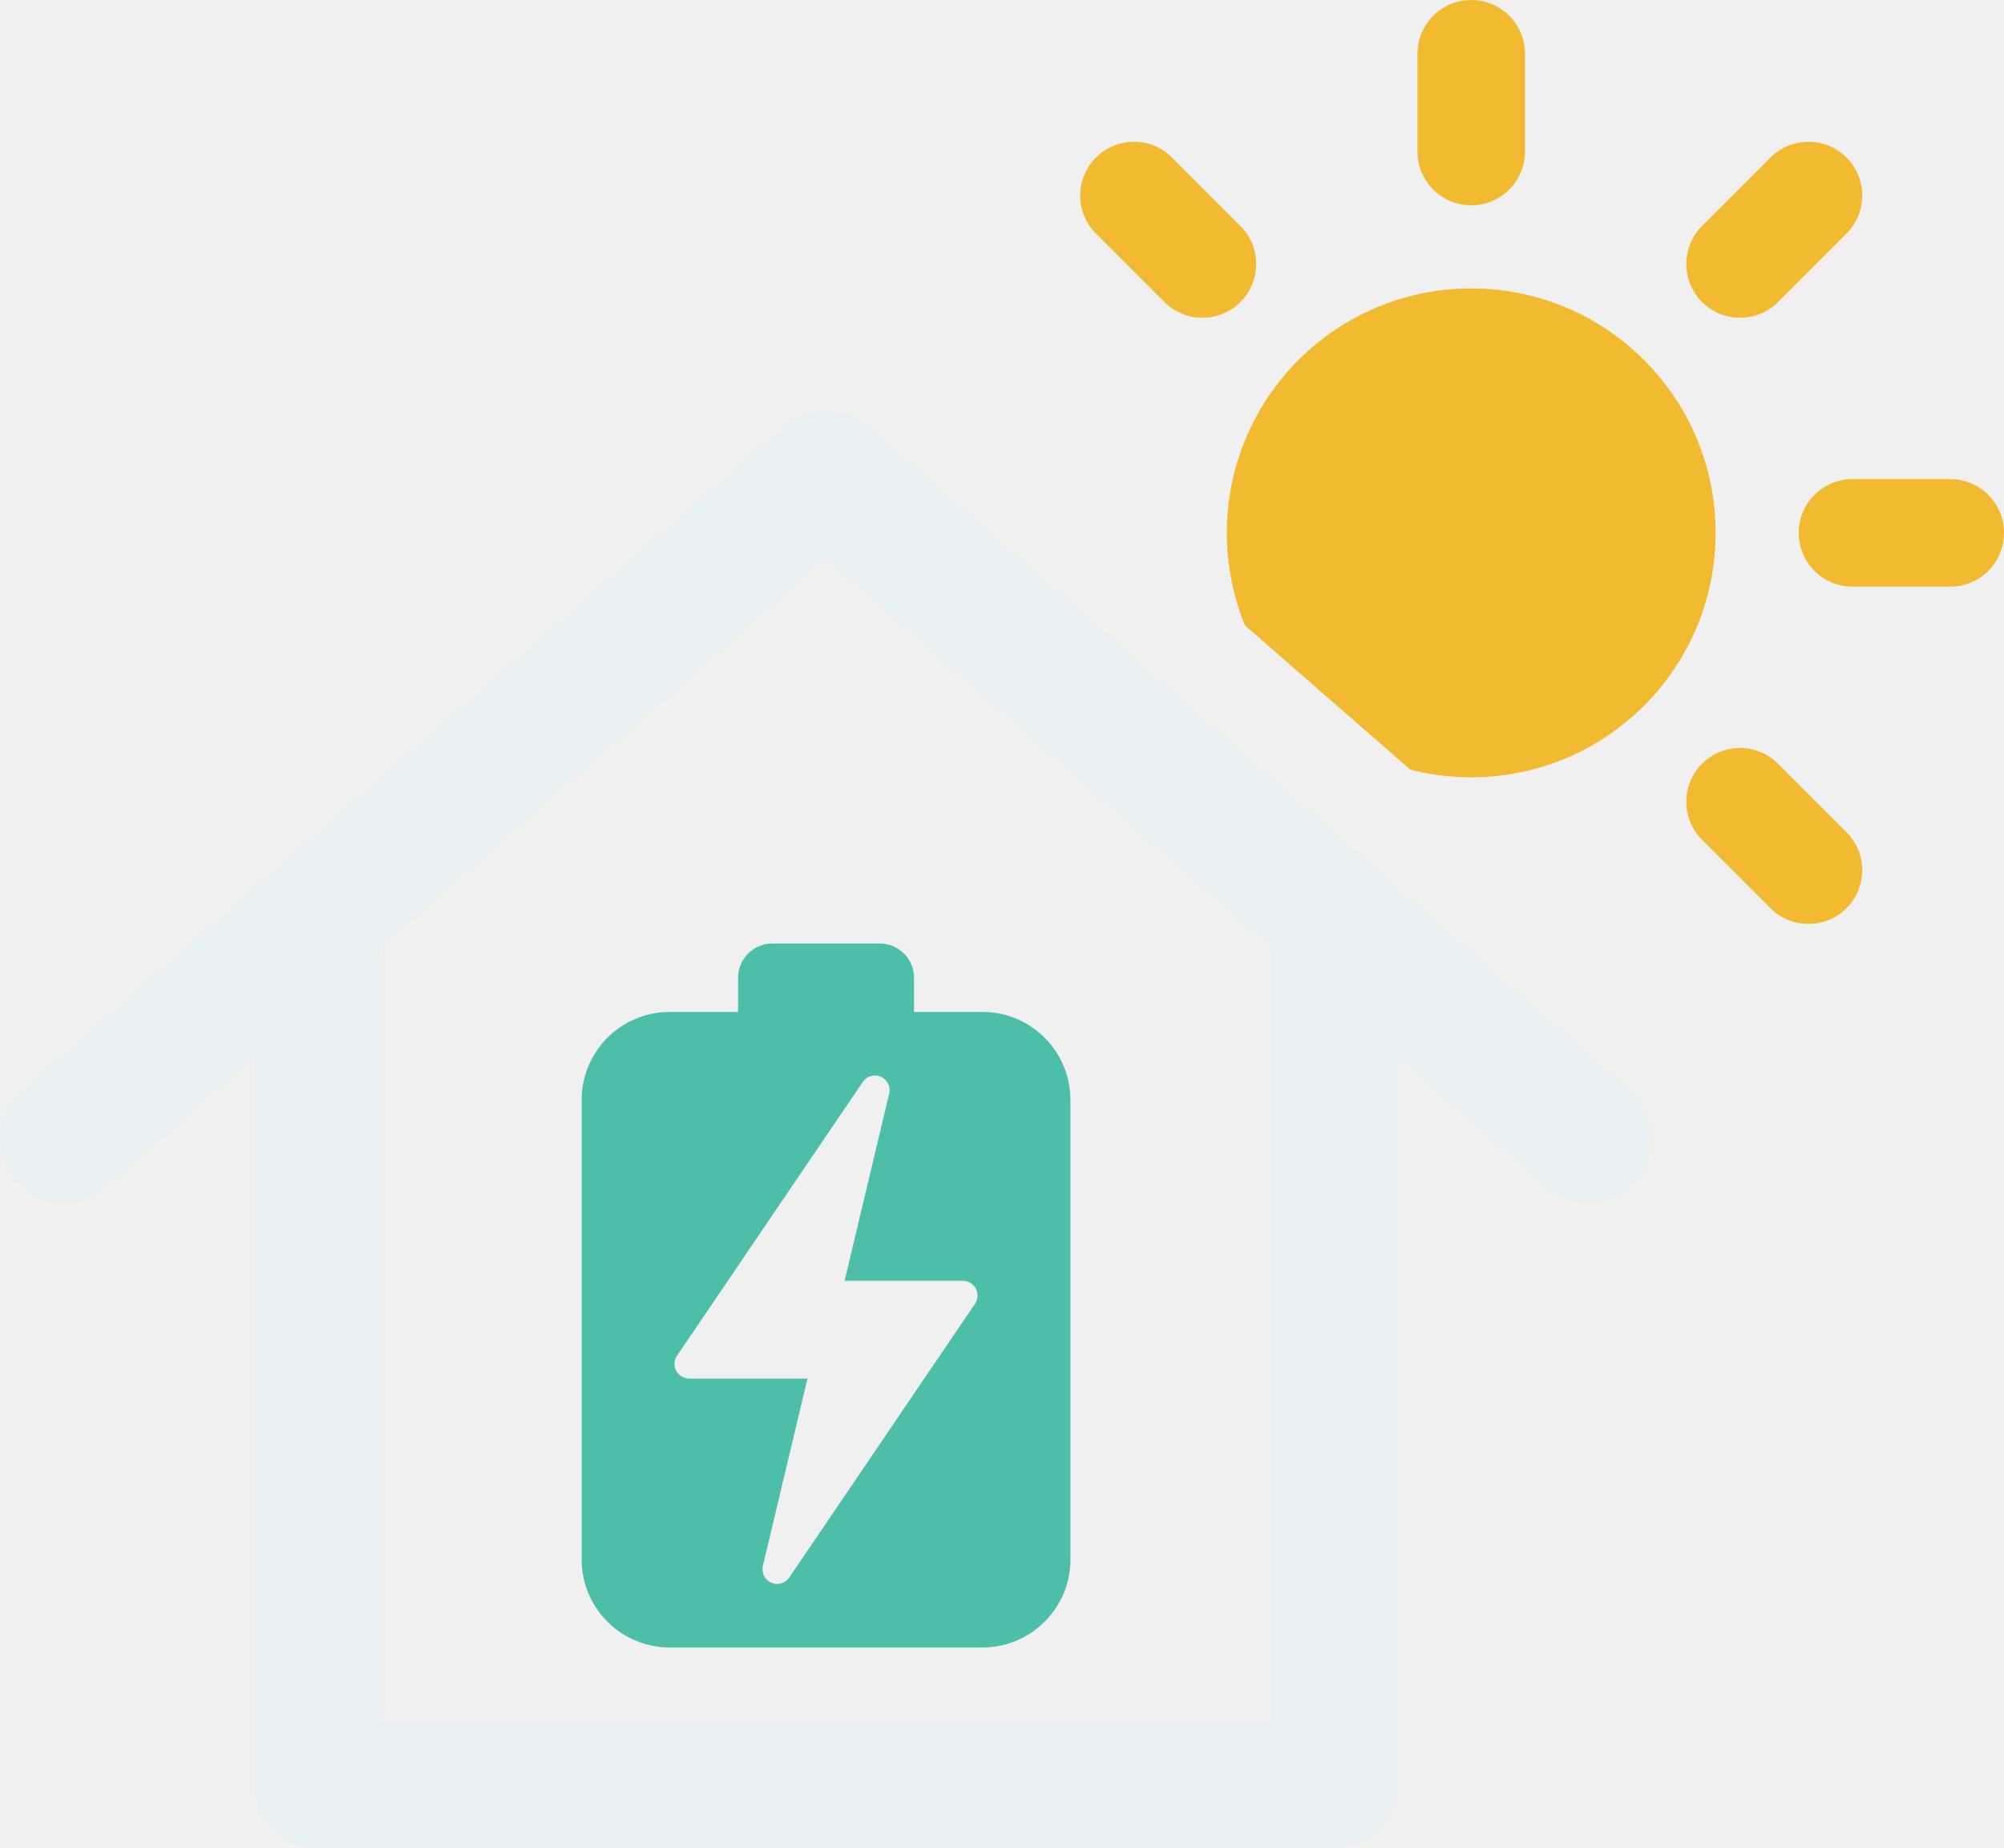
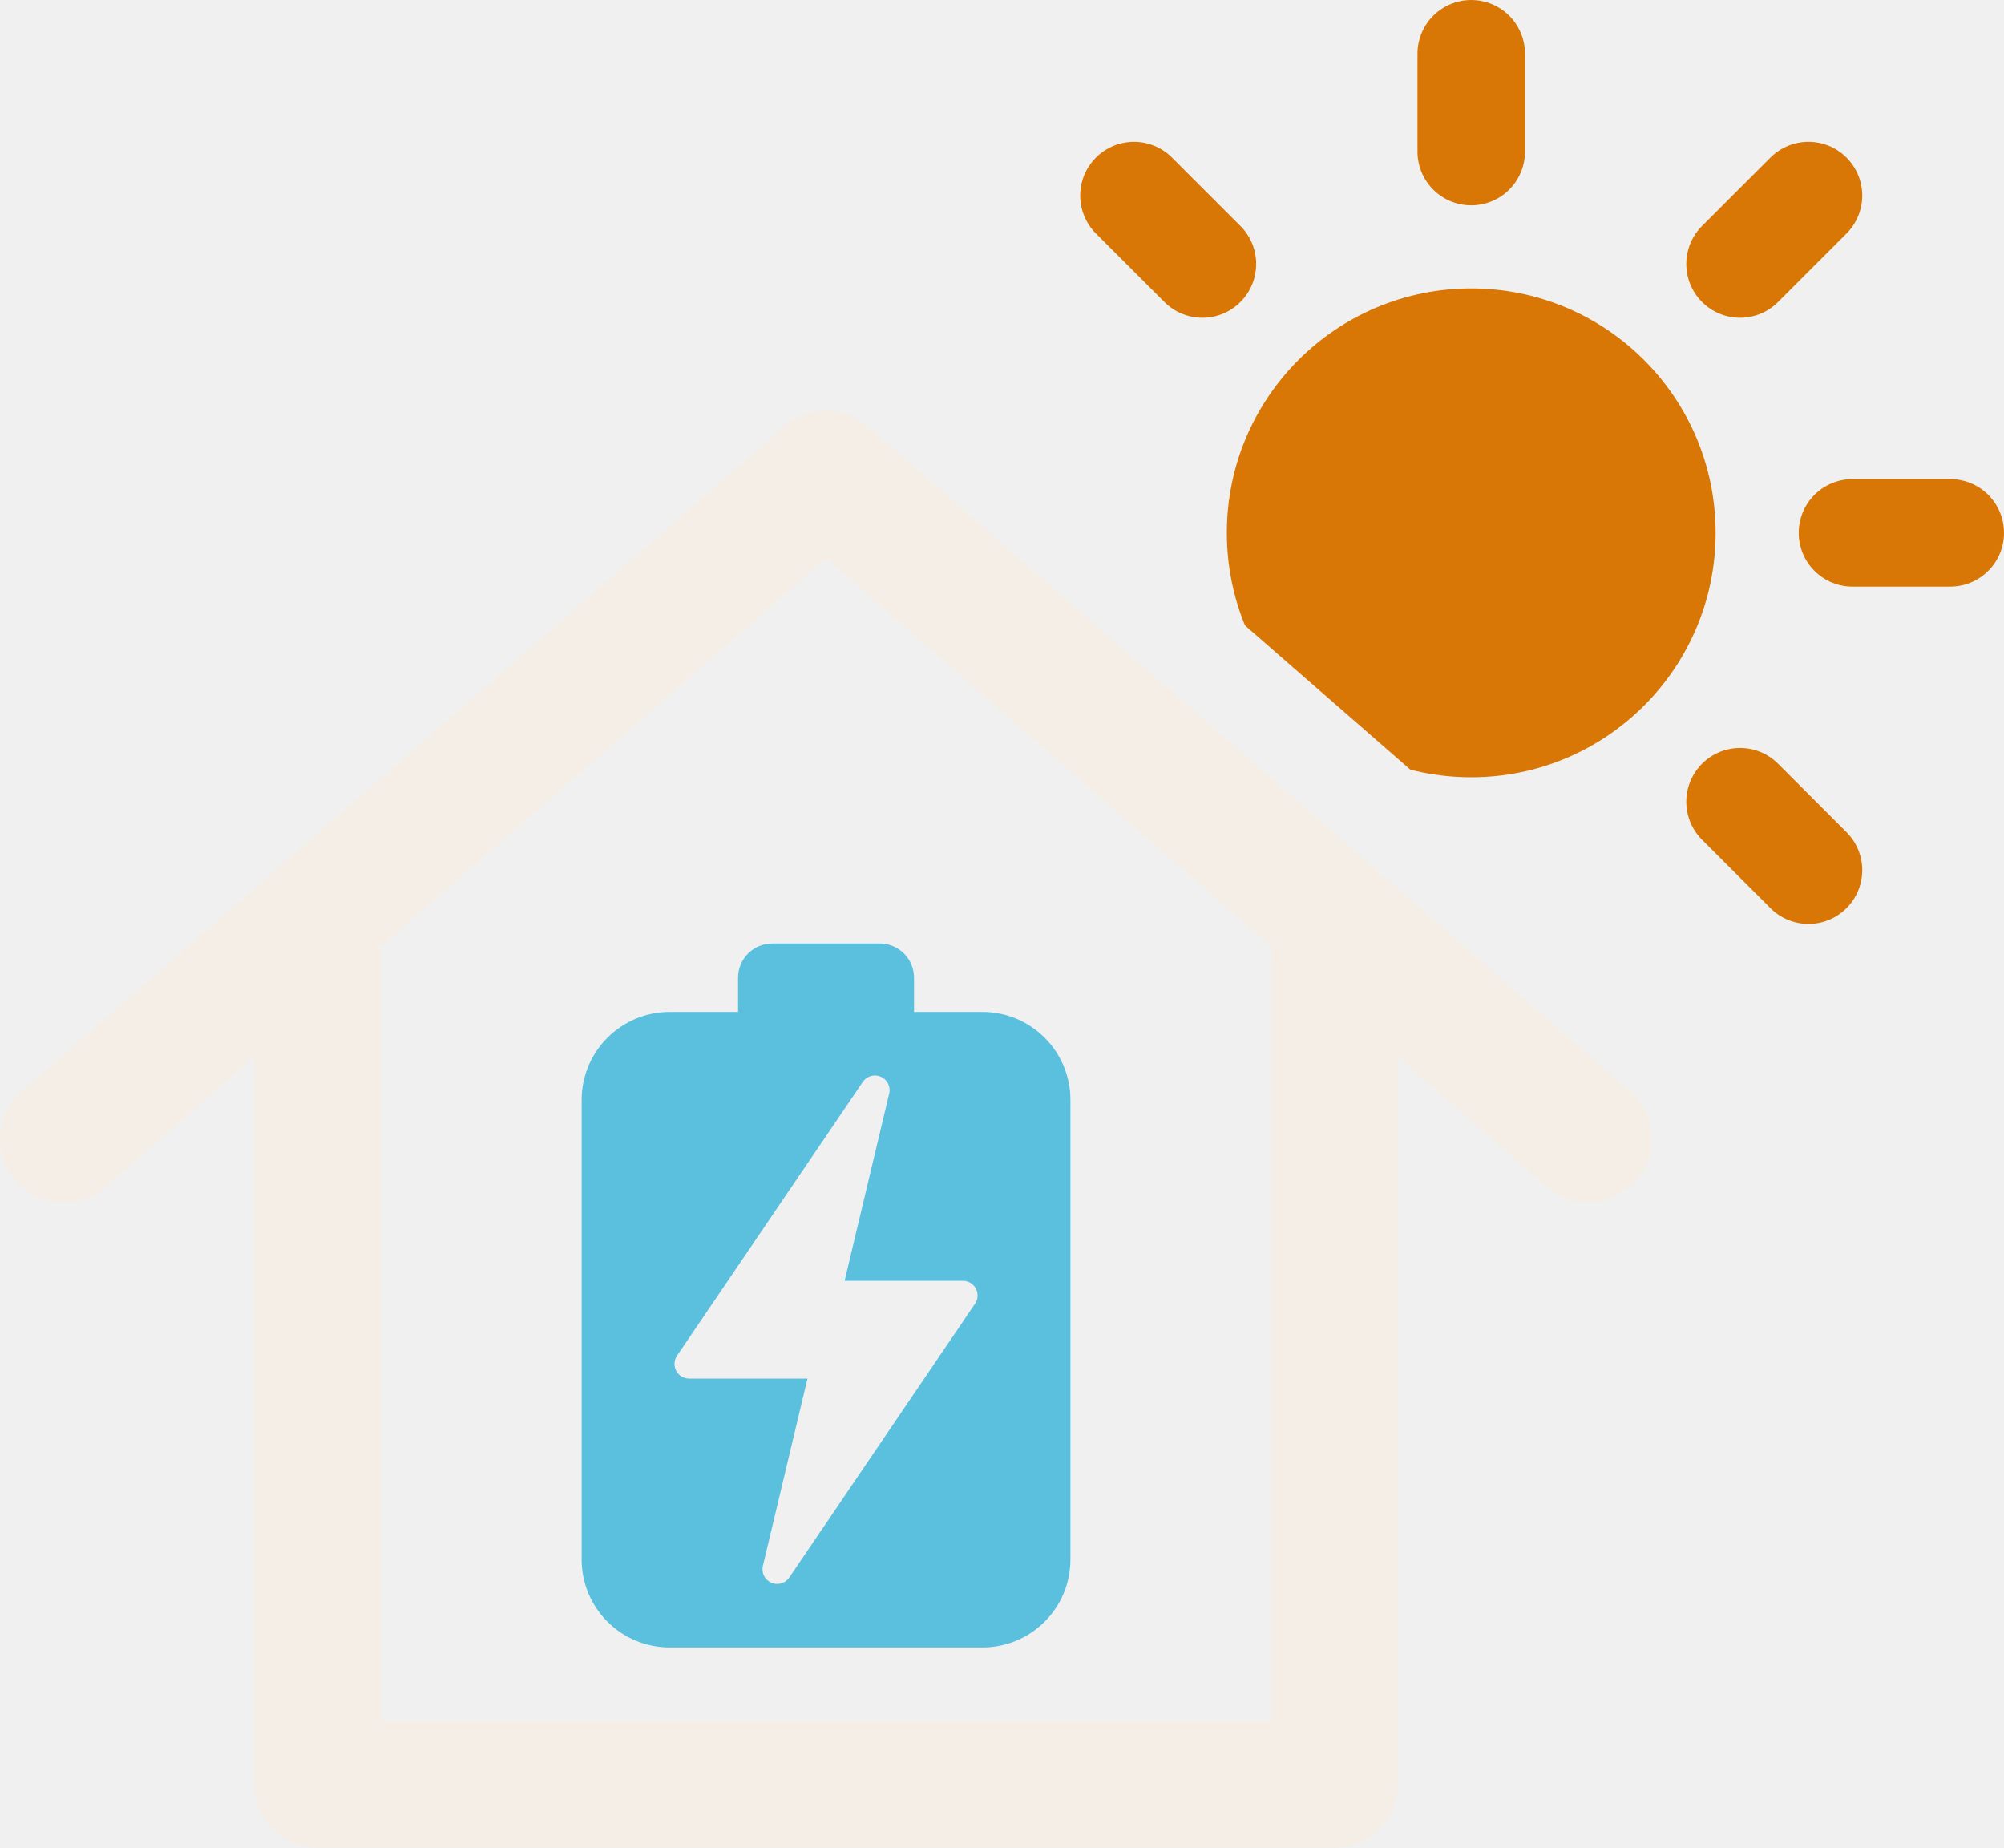
<svg xmlns="http://www.w3.org/2000/svg" viewBox="57 61 410 378">
  <defs>
    <mask id="ww-sun" maskUnits="userSpaceOnUse" x="0" y="0" width="512" height="512">
      <rect width="512" height="512" fill="#fff" />
      <path d="M70 294L226 158L382 294 M122 258V426H330V258" fill="none" stroke="#000" stroke-width="66" stroke-linecap="round" stroke-linejoin="round" />
    </mask>
    <mask id="ww-bolt" maskUnits="userSpaceOnUse" x="0" y="0" width="512" height="512">
      <rect width="512" height="512" fill="#fff" />
      <path d="M236 284L198 340H226L216 382L254 326H226Z" fill="#000" stroke="#000" stroke-width="6" stroke-linejoin="round" />
    </mask>
  </defs>
  <g stroke-linecap="round" stroke-linejoin="round">
    <g mask="url(#ww-sun)">
-       <path d="M358 72V92 M427 101L413 115 M456 170H436 M289 101L303 115 M427 239L413 225" stroke="#F2BA30" stroke-width="22" />
-       <circle cx="358" cy="170" r="50" fill="#F2BA30" />
+       <path d="M358 72V92 M427 101L413 115 M456 170H436 M289 101L303 115 M427 239L413 225" stroke="#D97706" stroke-width="22" />
+       <circle cx="358" cy="170" r="50" fill="#D97706" />
    </g>
-     <path d="M70 294L226 158L382 294 M122 258V426H330V258" fill="none" stroke="#E9F0F1" stroke-width="26" />
-     <g fill="#4DBFA9" mask="url(#ww-bolt)">
+     <path d="M70 294L226 158L382 294 M122 258V426H330V258" fill="none" stroke="#F4EEE6" stroke-width="26" />
+     <g fill="#5BC0DE" mask="url(#ww-bolt)">
      <rect x="208" y="254" width="36" height="24" rx="7" />
      <rect x="176" y="268" width="100" height="130" rx="18" />
    </g>
  </g>
</svg>
